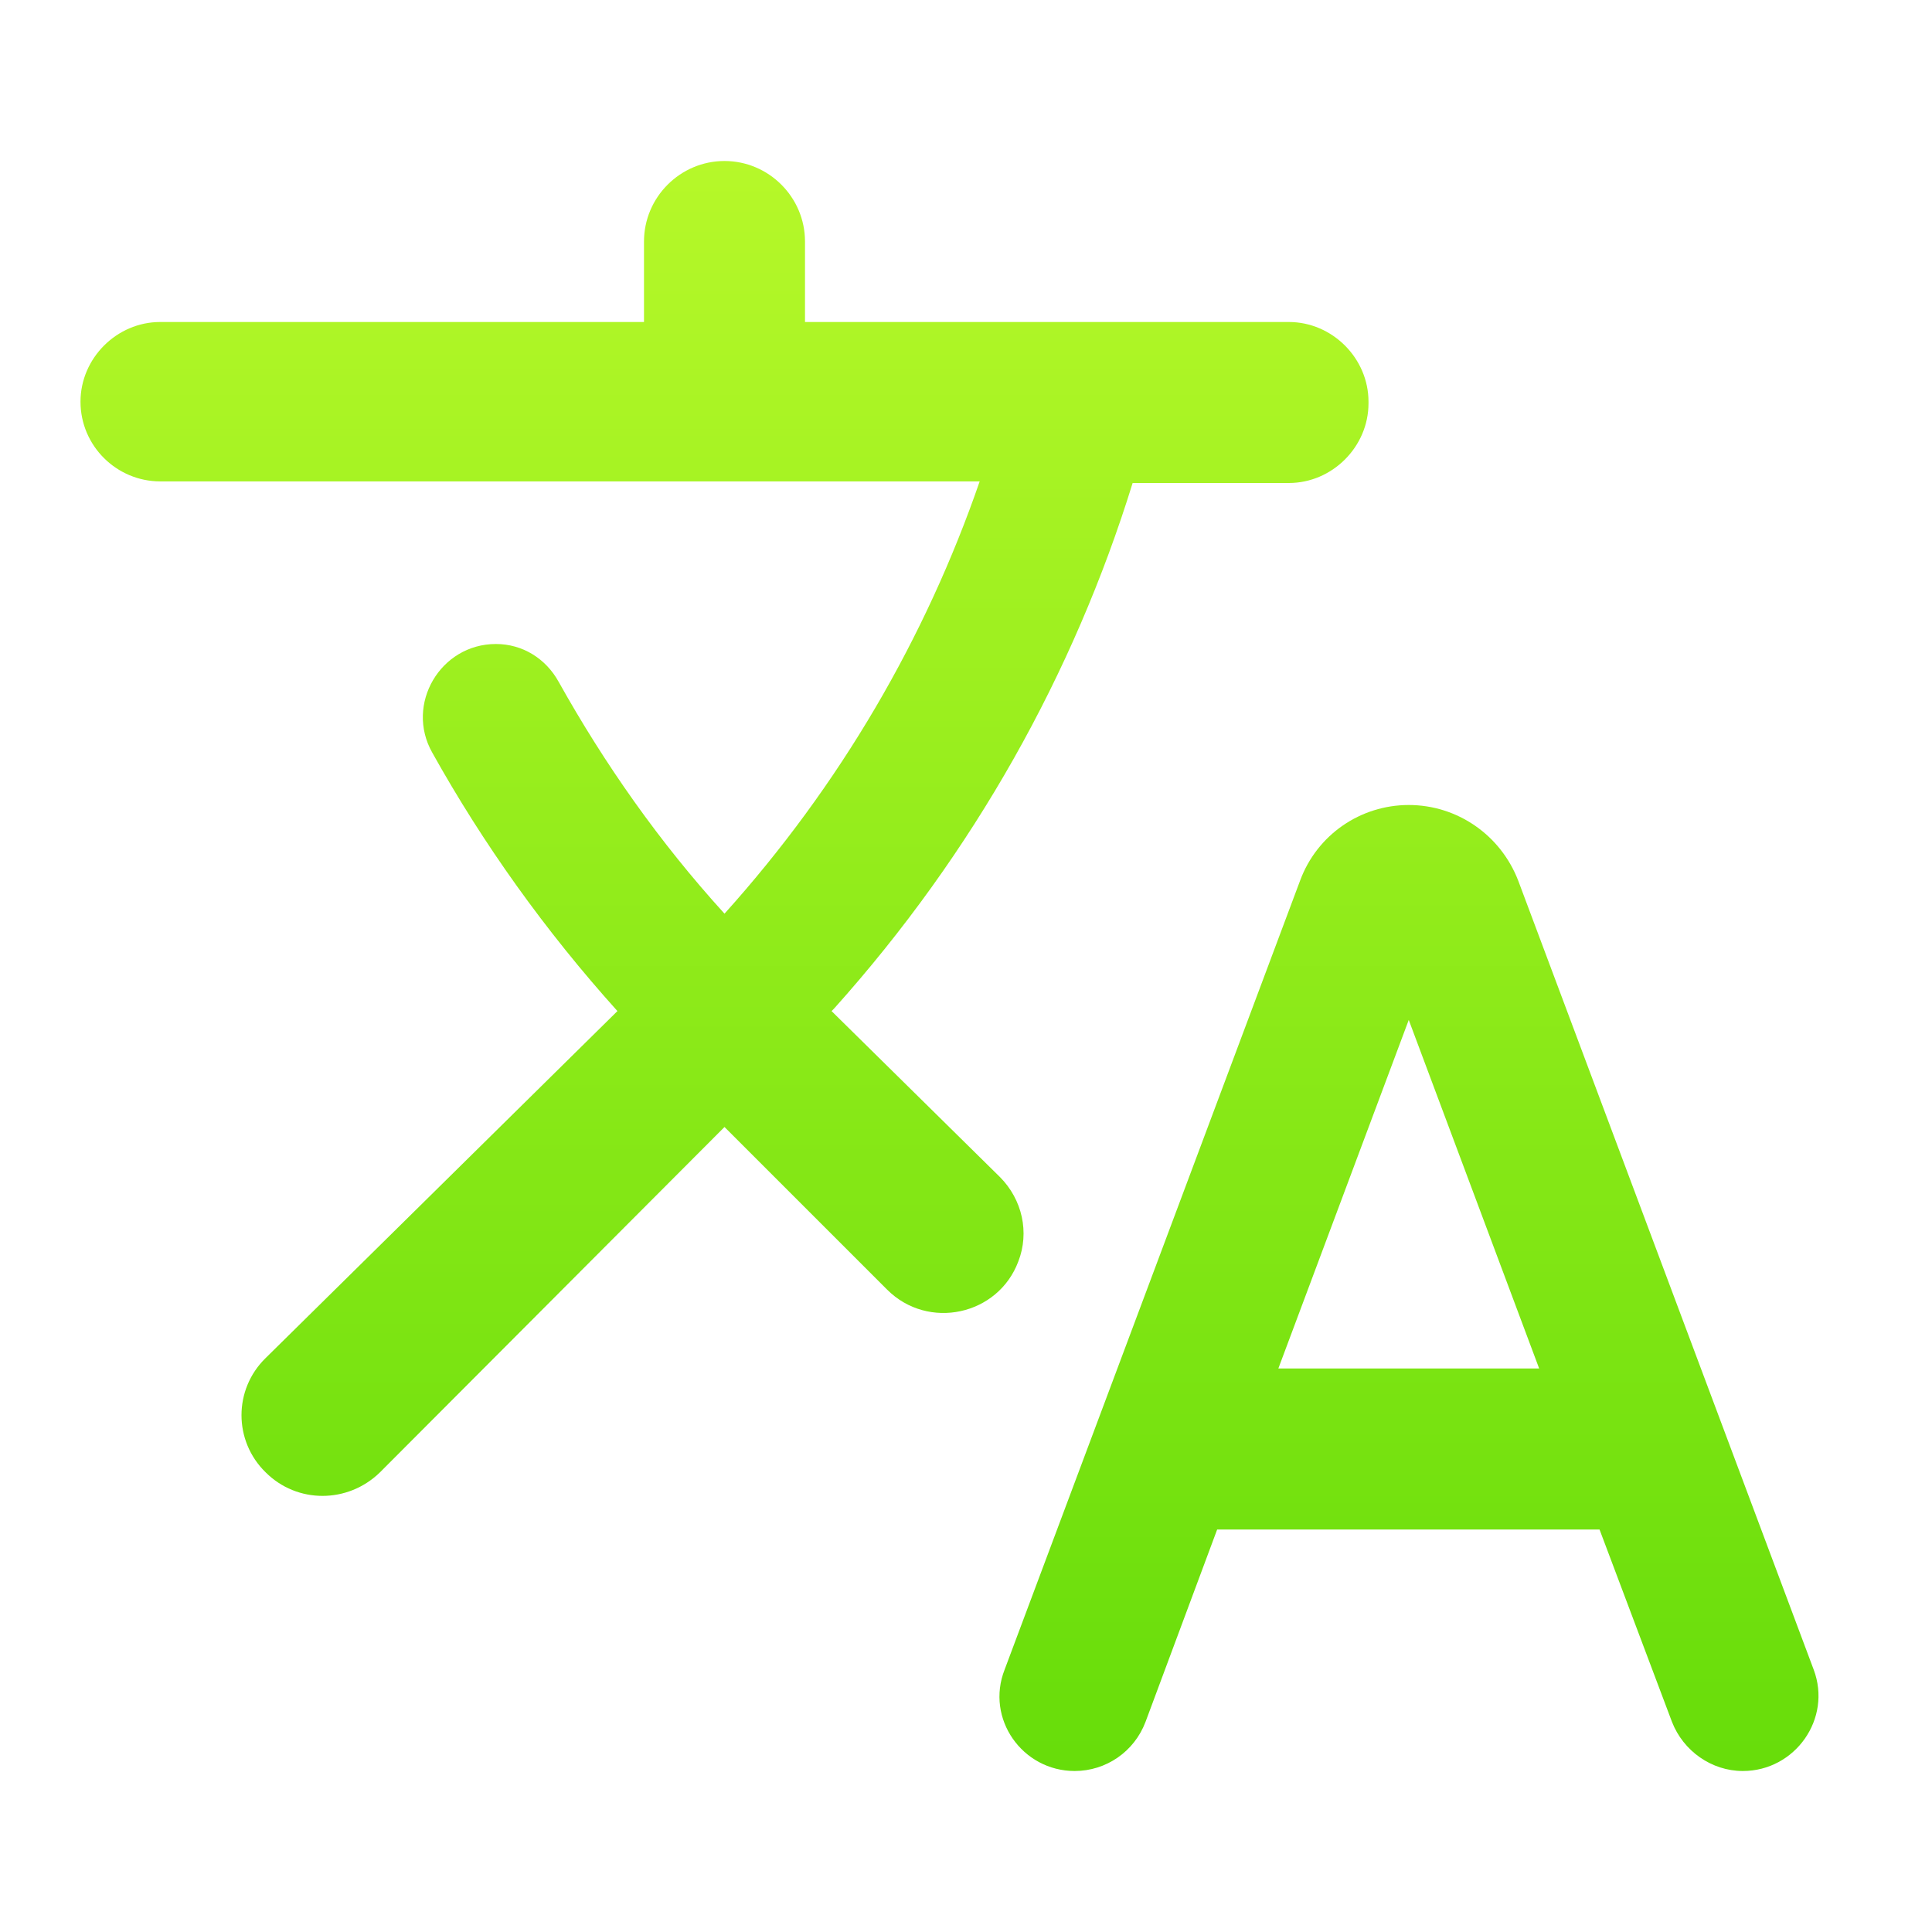
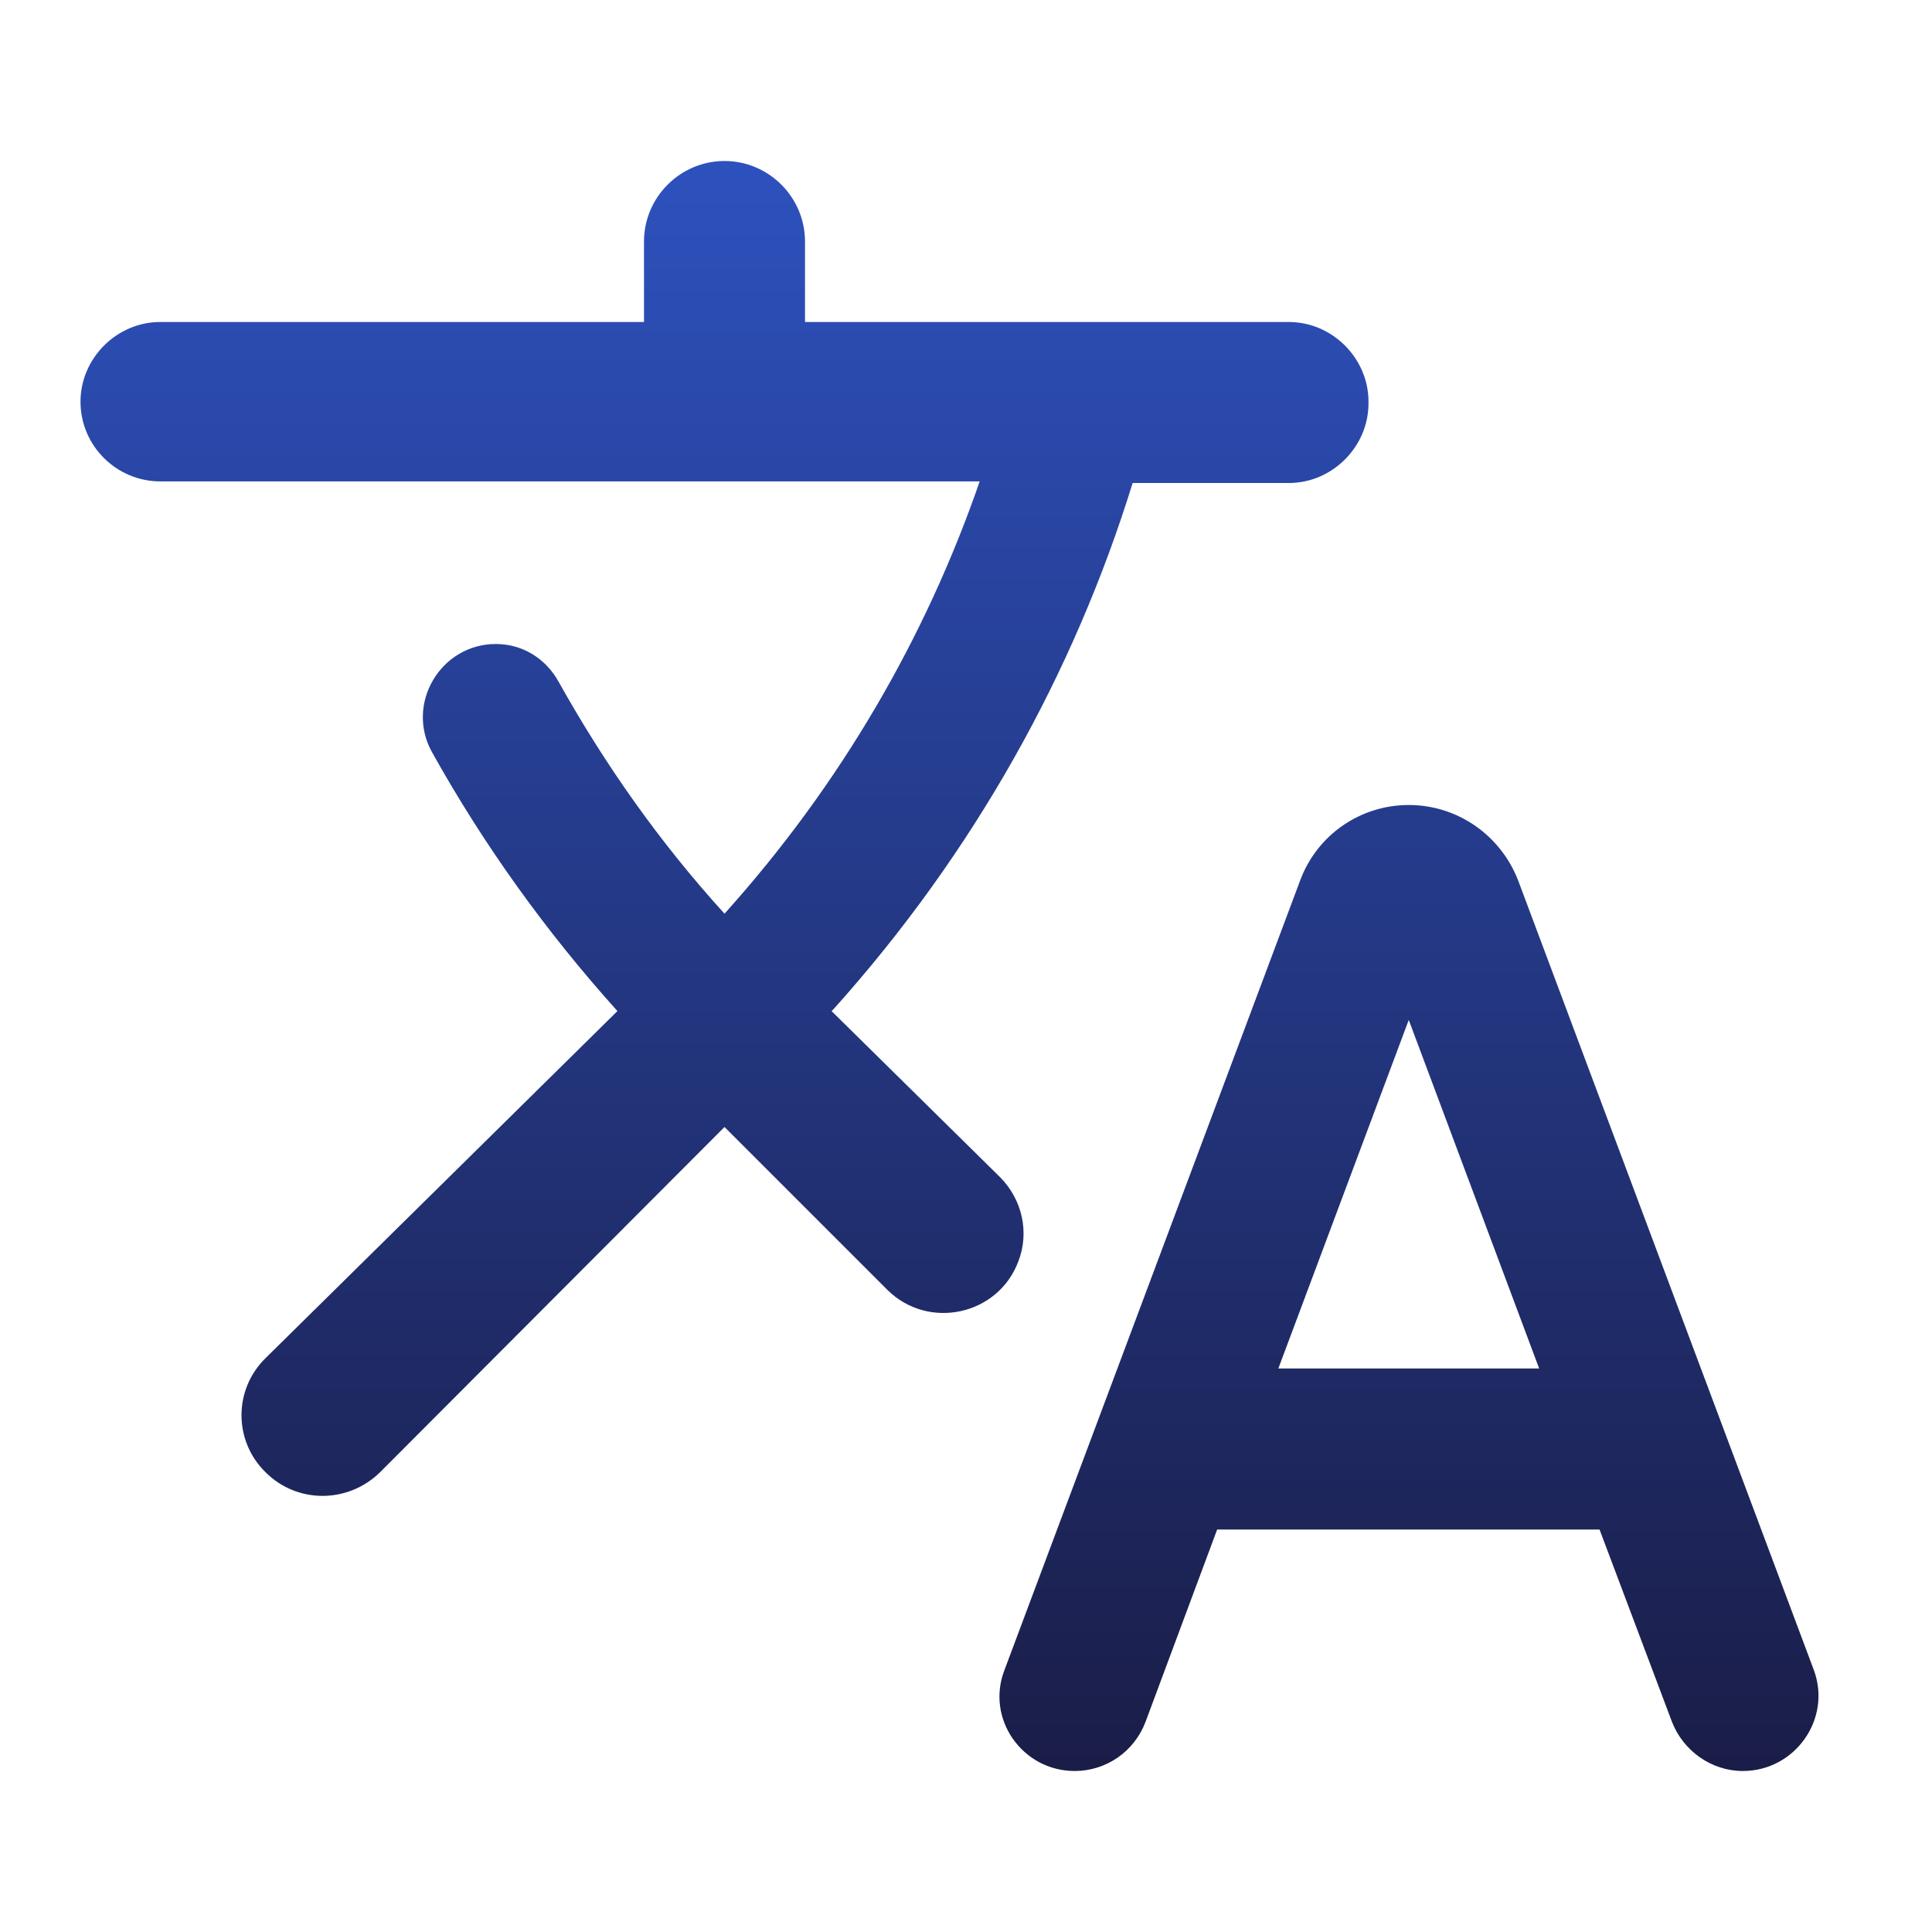
<svg xmlns="http://www.w3.org/2000/svg" width="24" height="24" viewBox="0 0 24 24" fill="none">
  <path d="M12.65 15.67C12.79 15.31 12.7 14.9 12.42 14.62L10.33 12.56L10.36 12.53C12.1 10.59 13.34 8.36 14.07 6H16.01C16.55 6 17 5.55 17 5.01V4.99C17 4.45 16.55 4 16.01 4H10V3C10 2.45 9.55 2 9 2C8.45 2 8 2.45 8 3V4H1.99C1.45 4 1 4.45 1 4.99C1 5.54 1.45 5.98 1.99 5.98H12.17C11.5 7.92 10.44 9.75 9 11.35C8.19 10.46 7.51 9.49 6.94 8.47C6.78 8.18 6.49 8 6.16 8C5.47 8 5.03 8.75 5.37 9.35C6 10.48 6.77 11.56 7.67 12.56L3.3 16.87C2.9 17.26 2.9 17.9 3.3 18.29C3.69 18.68 4.32 18.68 4.72 18.29L9 14L11.02 16.02C11.53 16.53 12.4 16.34 12.65 15.67V15.67ZM17.5 10C16.9 10 16.36 10.37 16.15 10.94L12.48 20.74C12.24 21.35 12.7 22 13.35 22C13.74 22 14.09 21.76 14.23 21.39L15.12 19H19.87L20.77 21.39C20.91 21.75 21.26 22 21.65 22C22.3 22 22.76 21.35 22.53 20.74L18.86 10.94C18.64 10.37 18.1 10 17.5 10V10ZM15.88 17L17.5 12.67L19.12 17H15.88V17Z" fill="url(#paint0_linear)" />
  <defs>
    <linearGradient id="paint0_linear" x1="11.795" y1="2" x2="11.795" y2="22" gradientUnits="userSpaceOnUse">
-       <stop stop-color="#B6F829" />
-       <stop offset="1" stop-color="#67DD0A" />
+       <stop stop-color="#2d51bd" />
+       <stop offset="1" stop-color="#1a1d47" />
    </linearGradient>
  </defs>
</svg>
